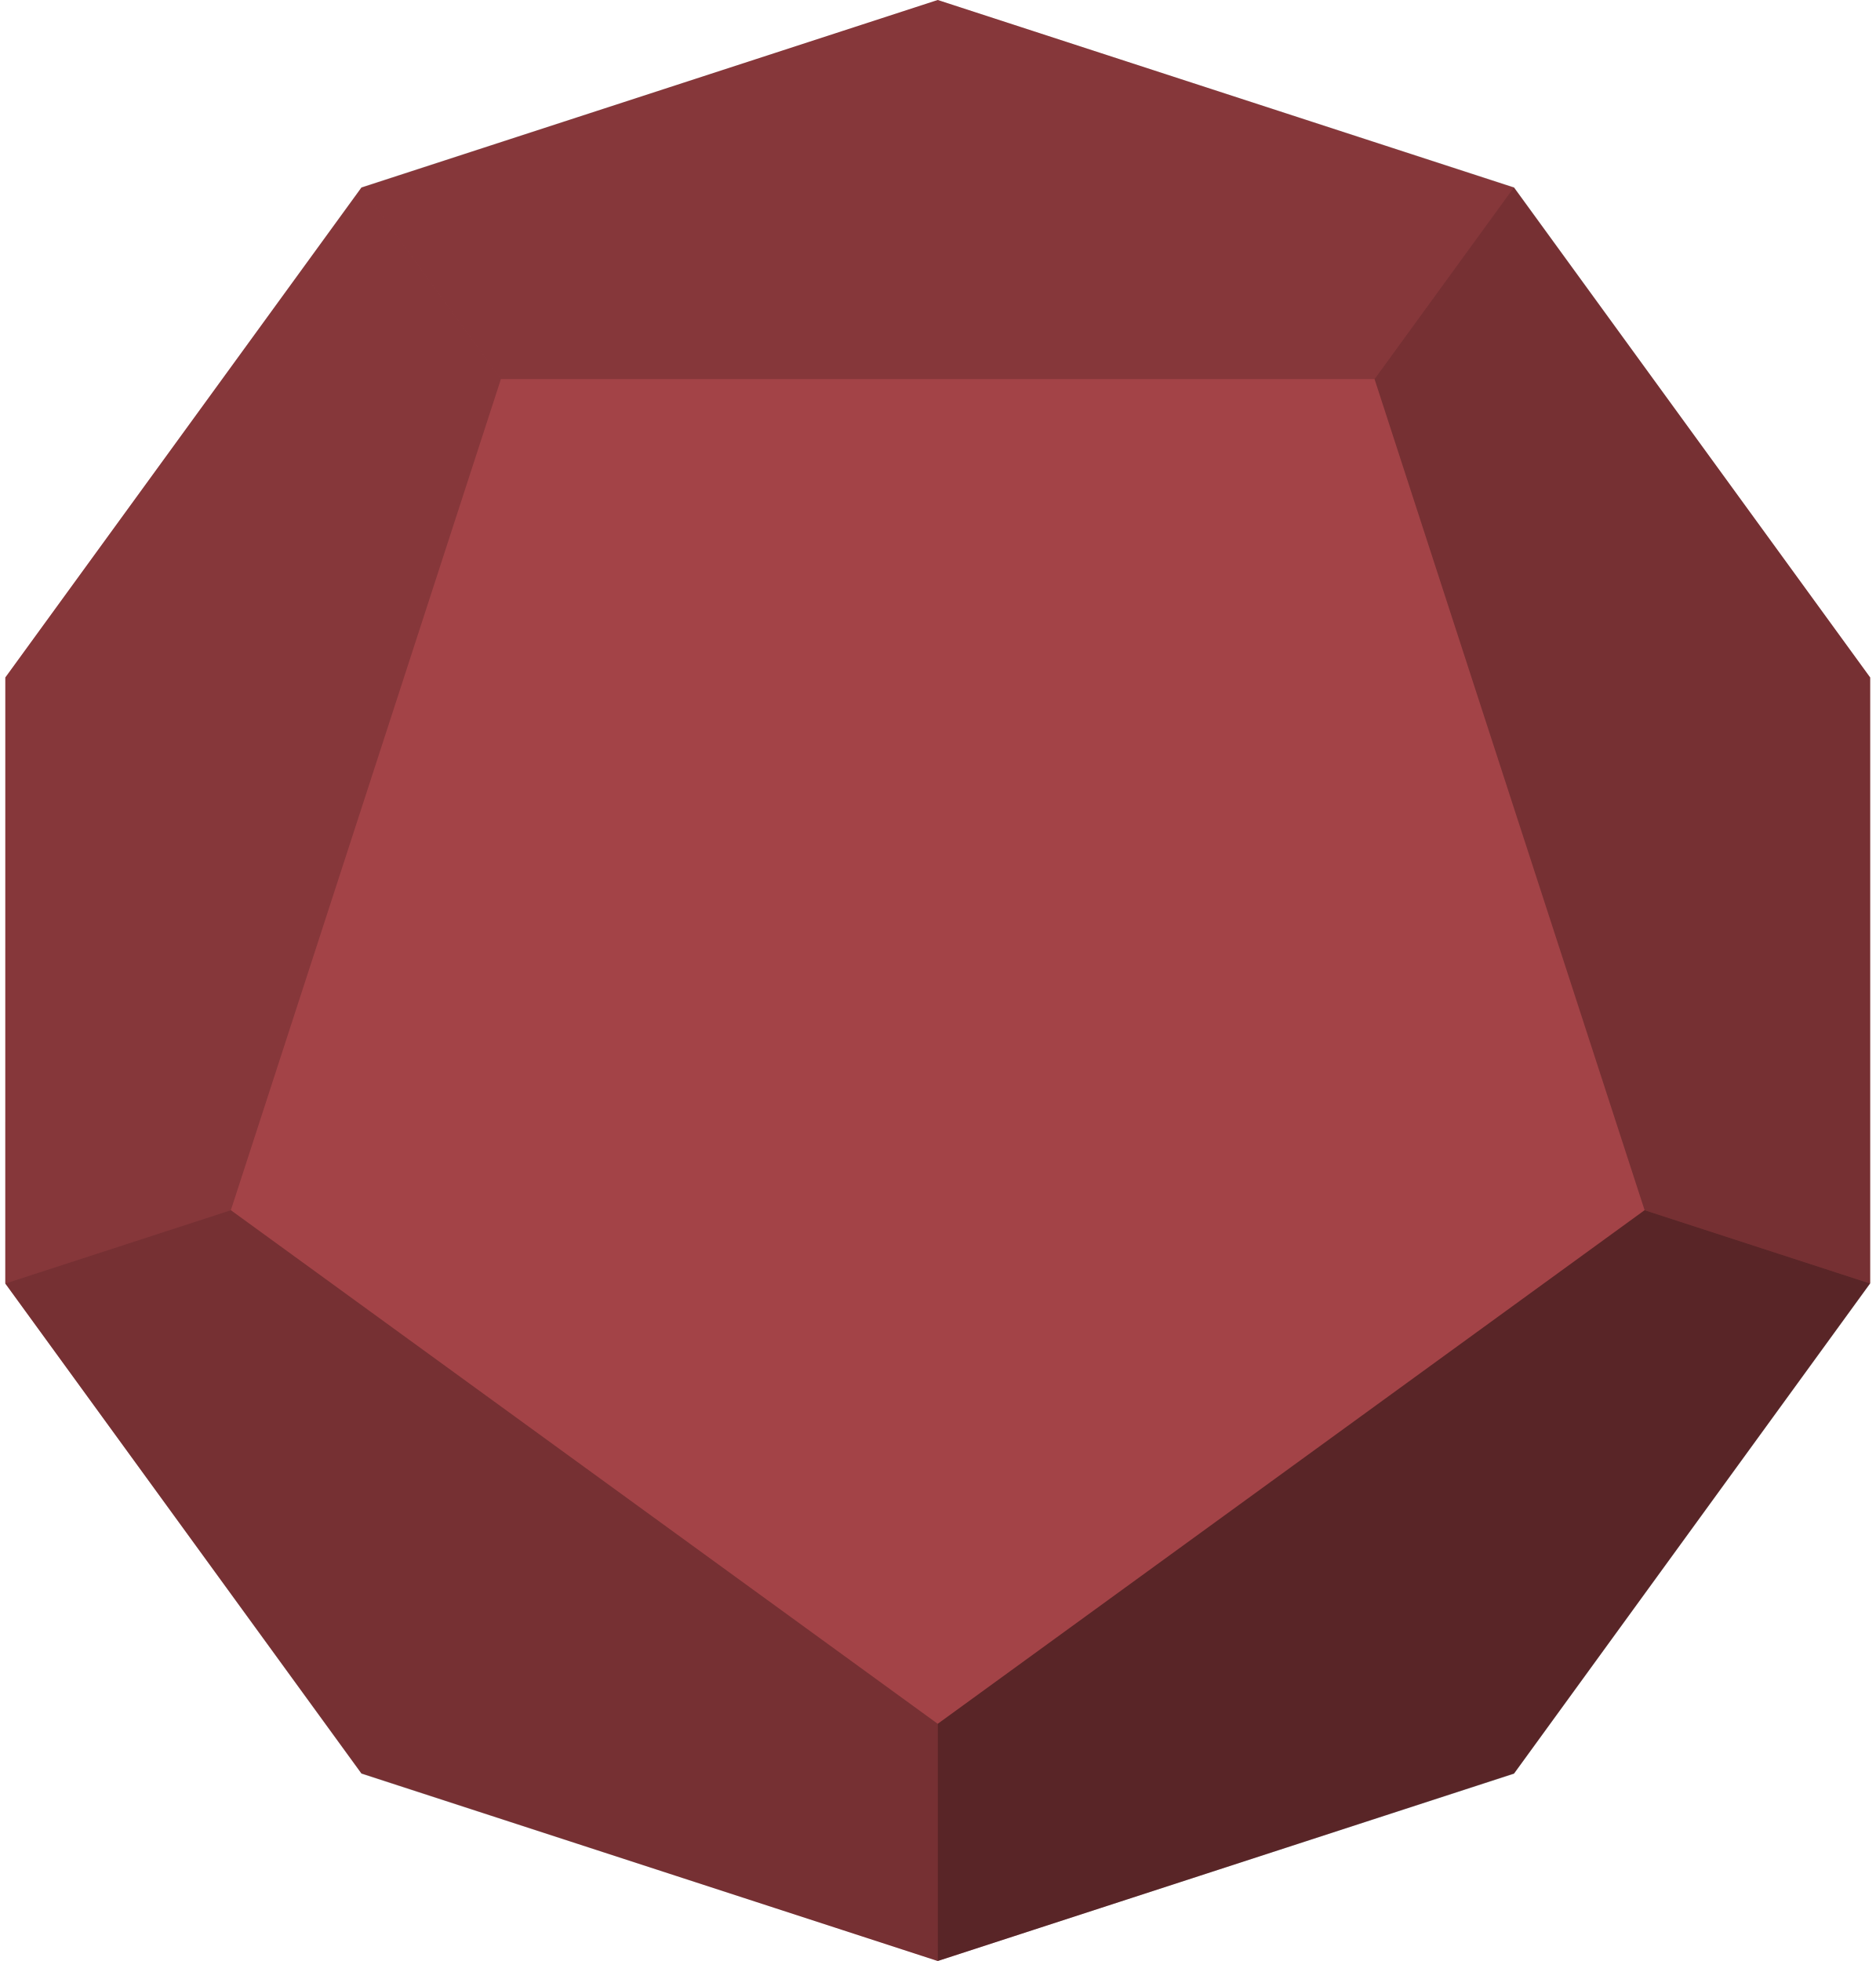
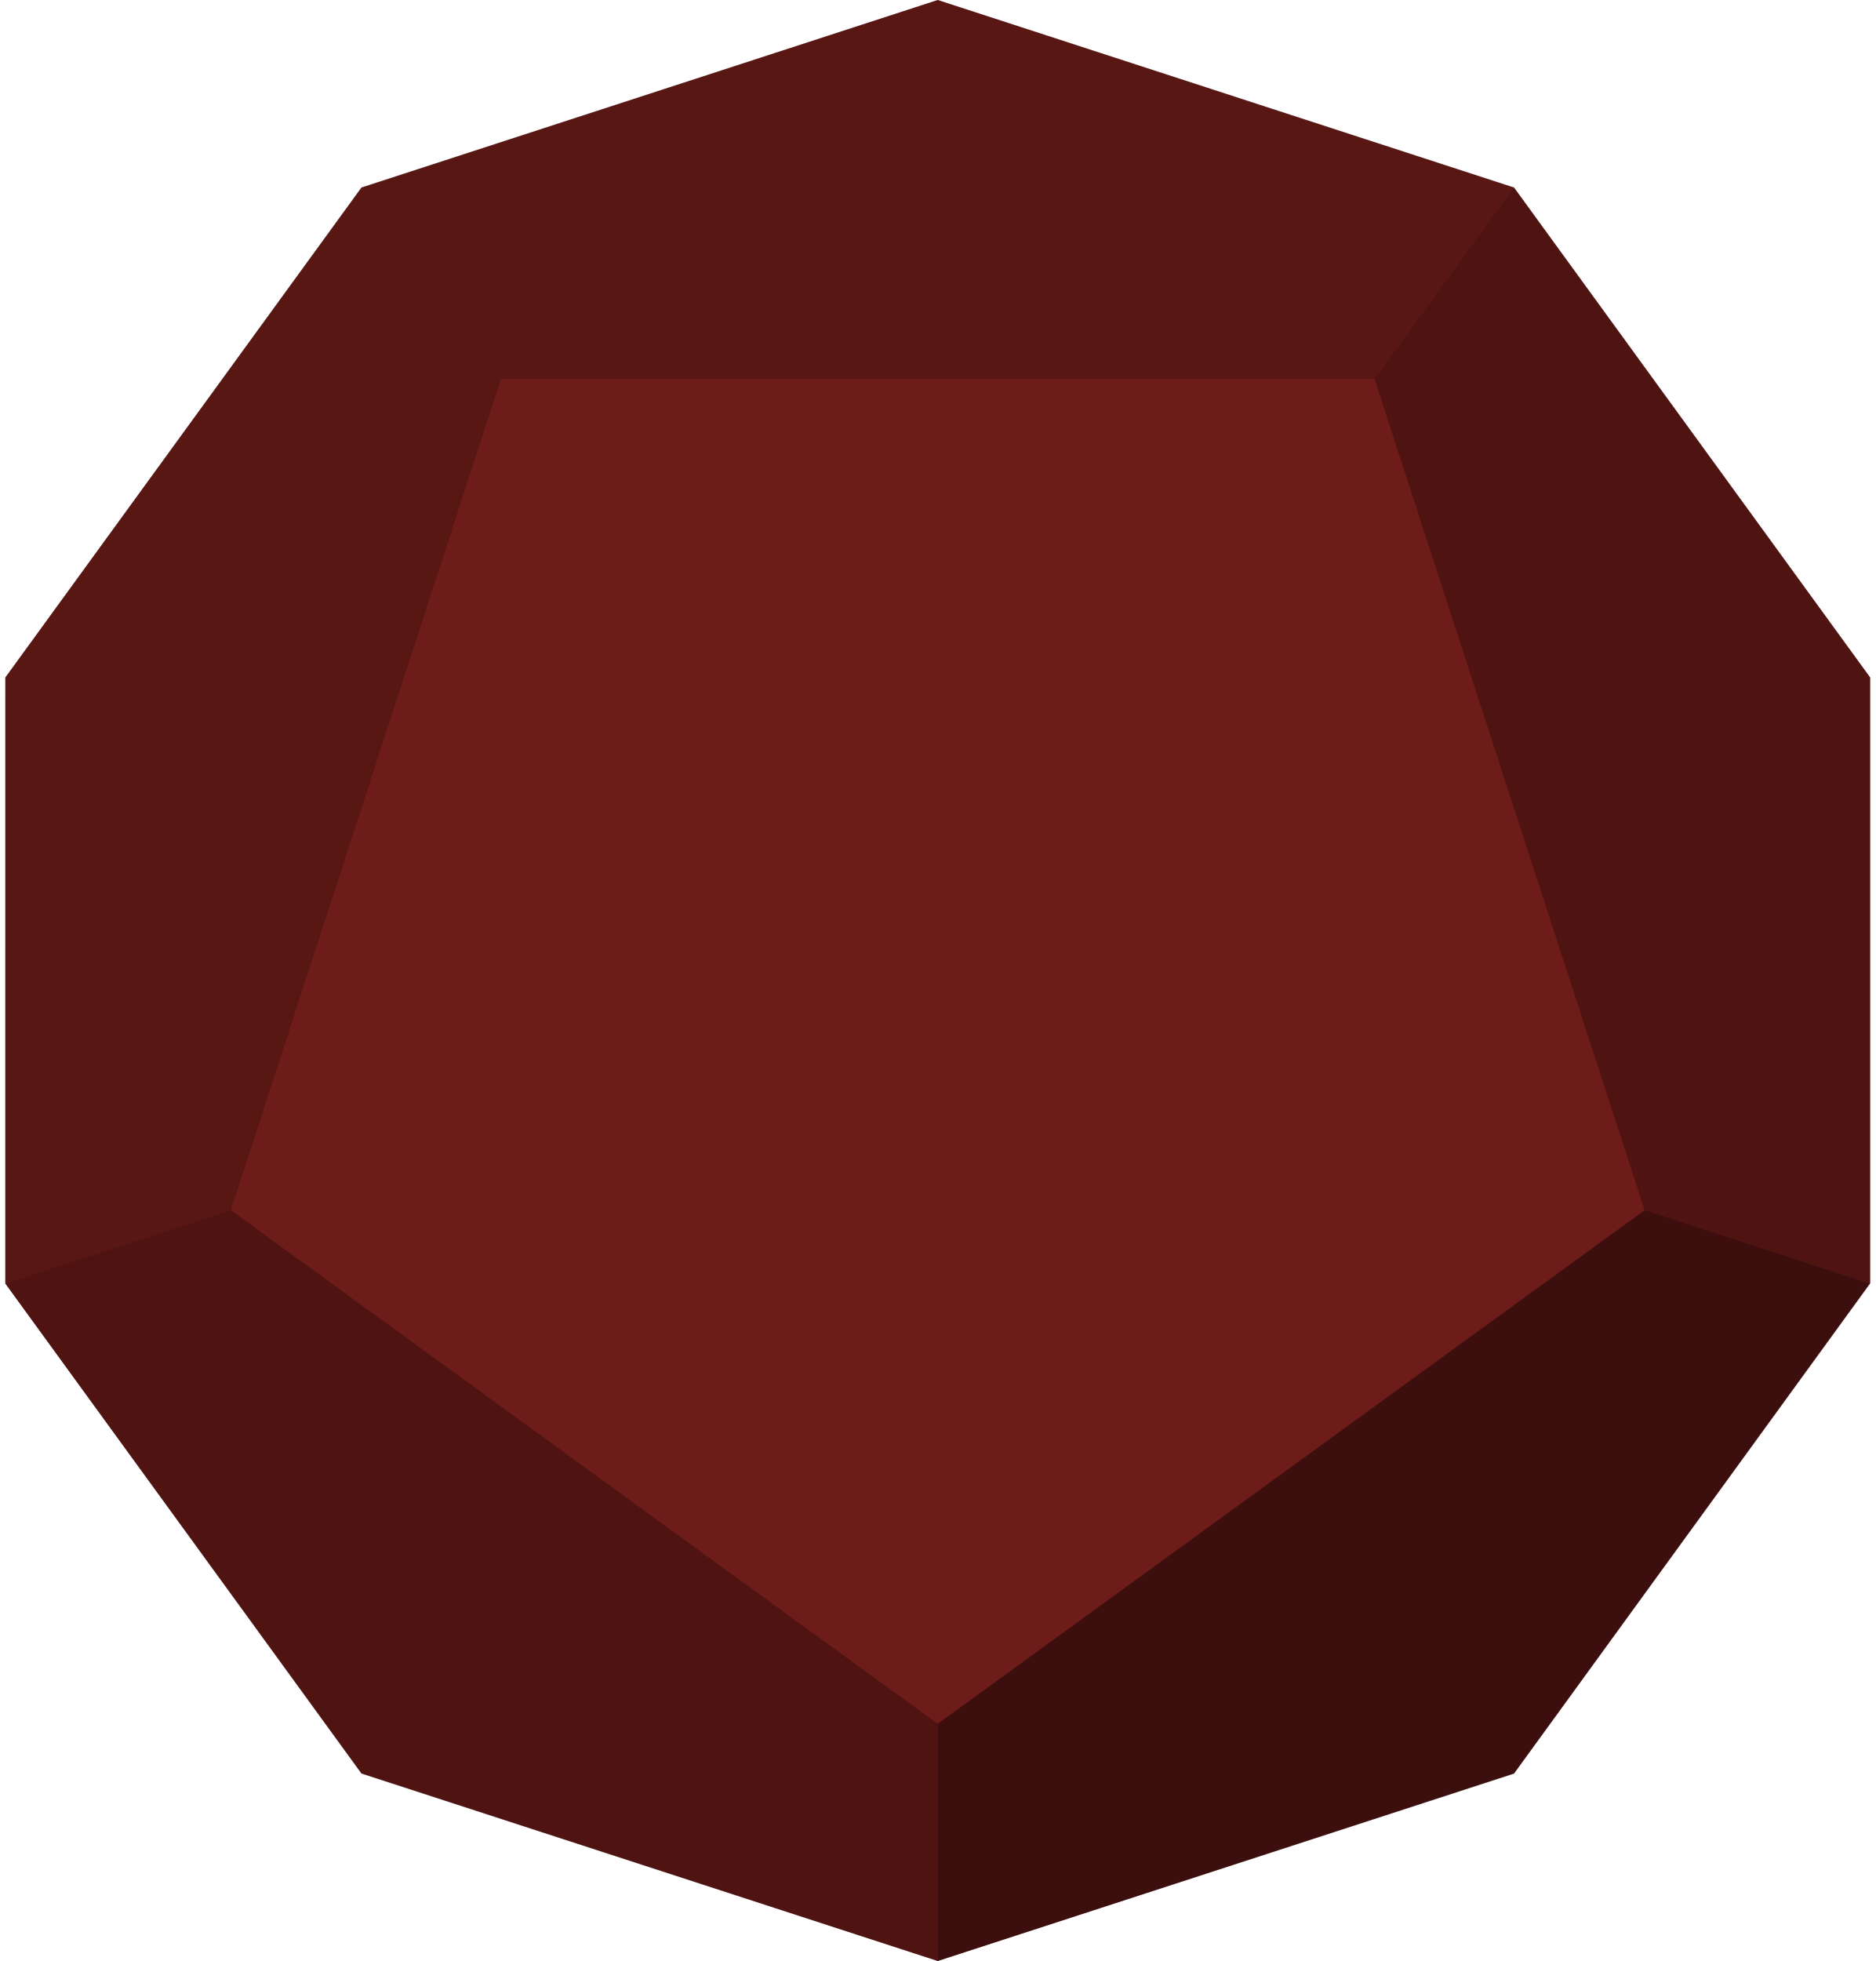
<svg xmlns="http://www.w3.org/2000/svg" version="1.1" x="0" y="0" width="110" height="115" viewBox="0, 0, 110, 115">
  <g>
-     <path d="M0.31,75.27 L21.2,104 L55,115 L88.8,104 L109.69,75.25 L109.69,39.73 L88.8,11 L55,0 L21.2,11 L0.31,39.73 z" fill="#A34347" />
+     <path d="M0.31,75.27 L21.2,104 L55,115 L88.8,104 L109.69,75.25 L109.69,39.73 L88.8,11 L55,0 L21.2,11 L0.31,39.73 z" fill="#6D1C19" />
    <path d="M96.46,70.97 L109.69,75.27 L88.8,104.02 L55,115 L55,101.09 L96.46,70.97 z" fill="#000000" opacity="0.45" />
    <path d="M55,101.09 L55,115 L21.2,104.02 L0.31,75.27 L13.54,70.97 L55,101.09 z" fill="#000000" opacity="0.28" />
    <path d="M13.54,70.97 L0.31,75.27 L0.32,39.73 L21.2,10.98 L29.38,22.23 L13.54,70.97 z" fill="#000000" opacity="0.18" />
    <path d="M29.38,22.23 L21.2,10.98 L55,0 L88.8,10.98 L80.62,22.23 L29.38,22.23 z" fill="#000000" opacity="0.18" />
    <path d="M80.62,22.23 L88.8,10.98 L109.69,39.73 L109.69,75.27 L96.46,70.97 L80.62,22.23 z" fill="#000000" opacity="0.28" />
  </g>
</svg>
